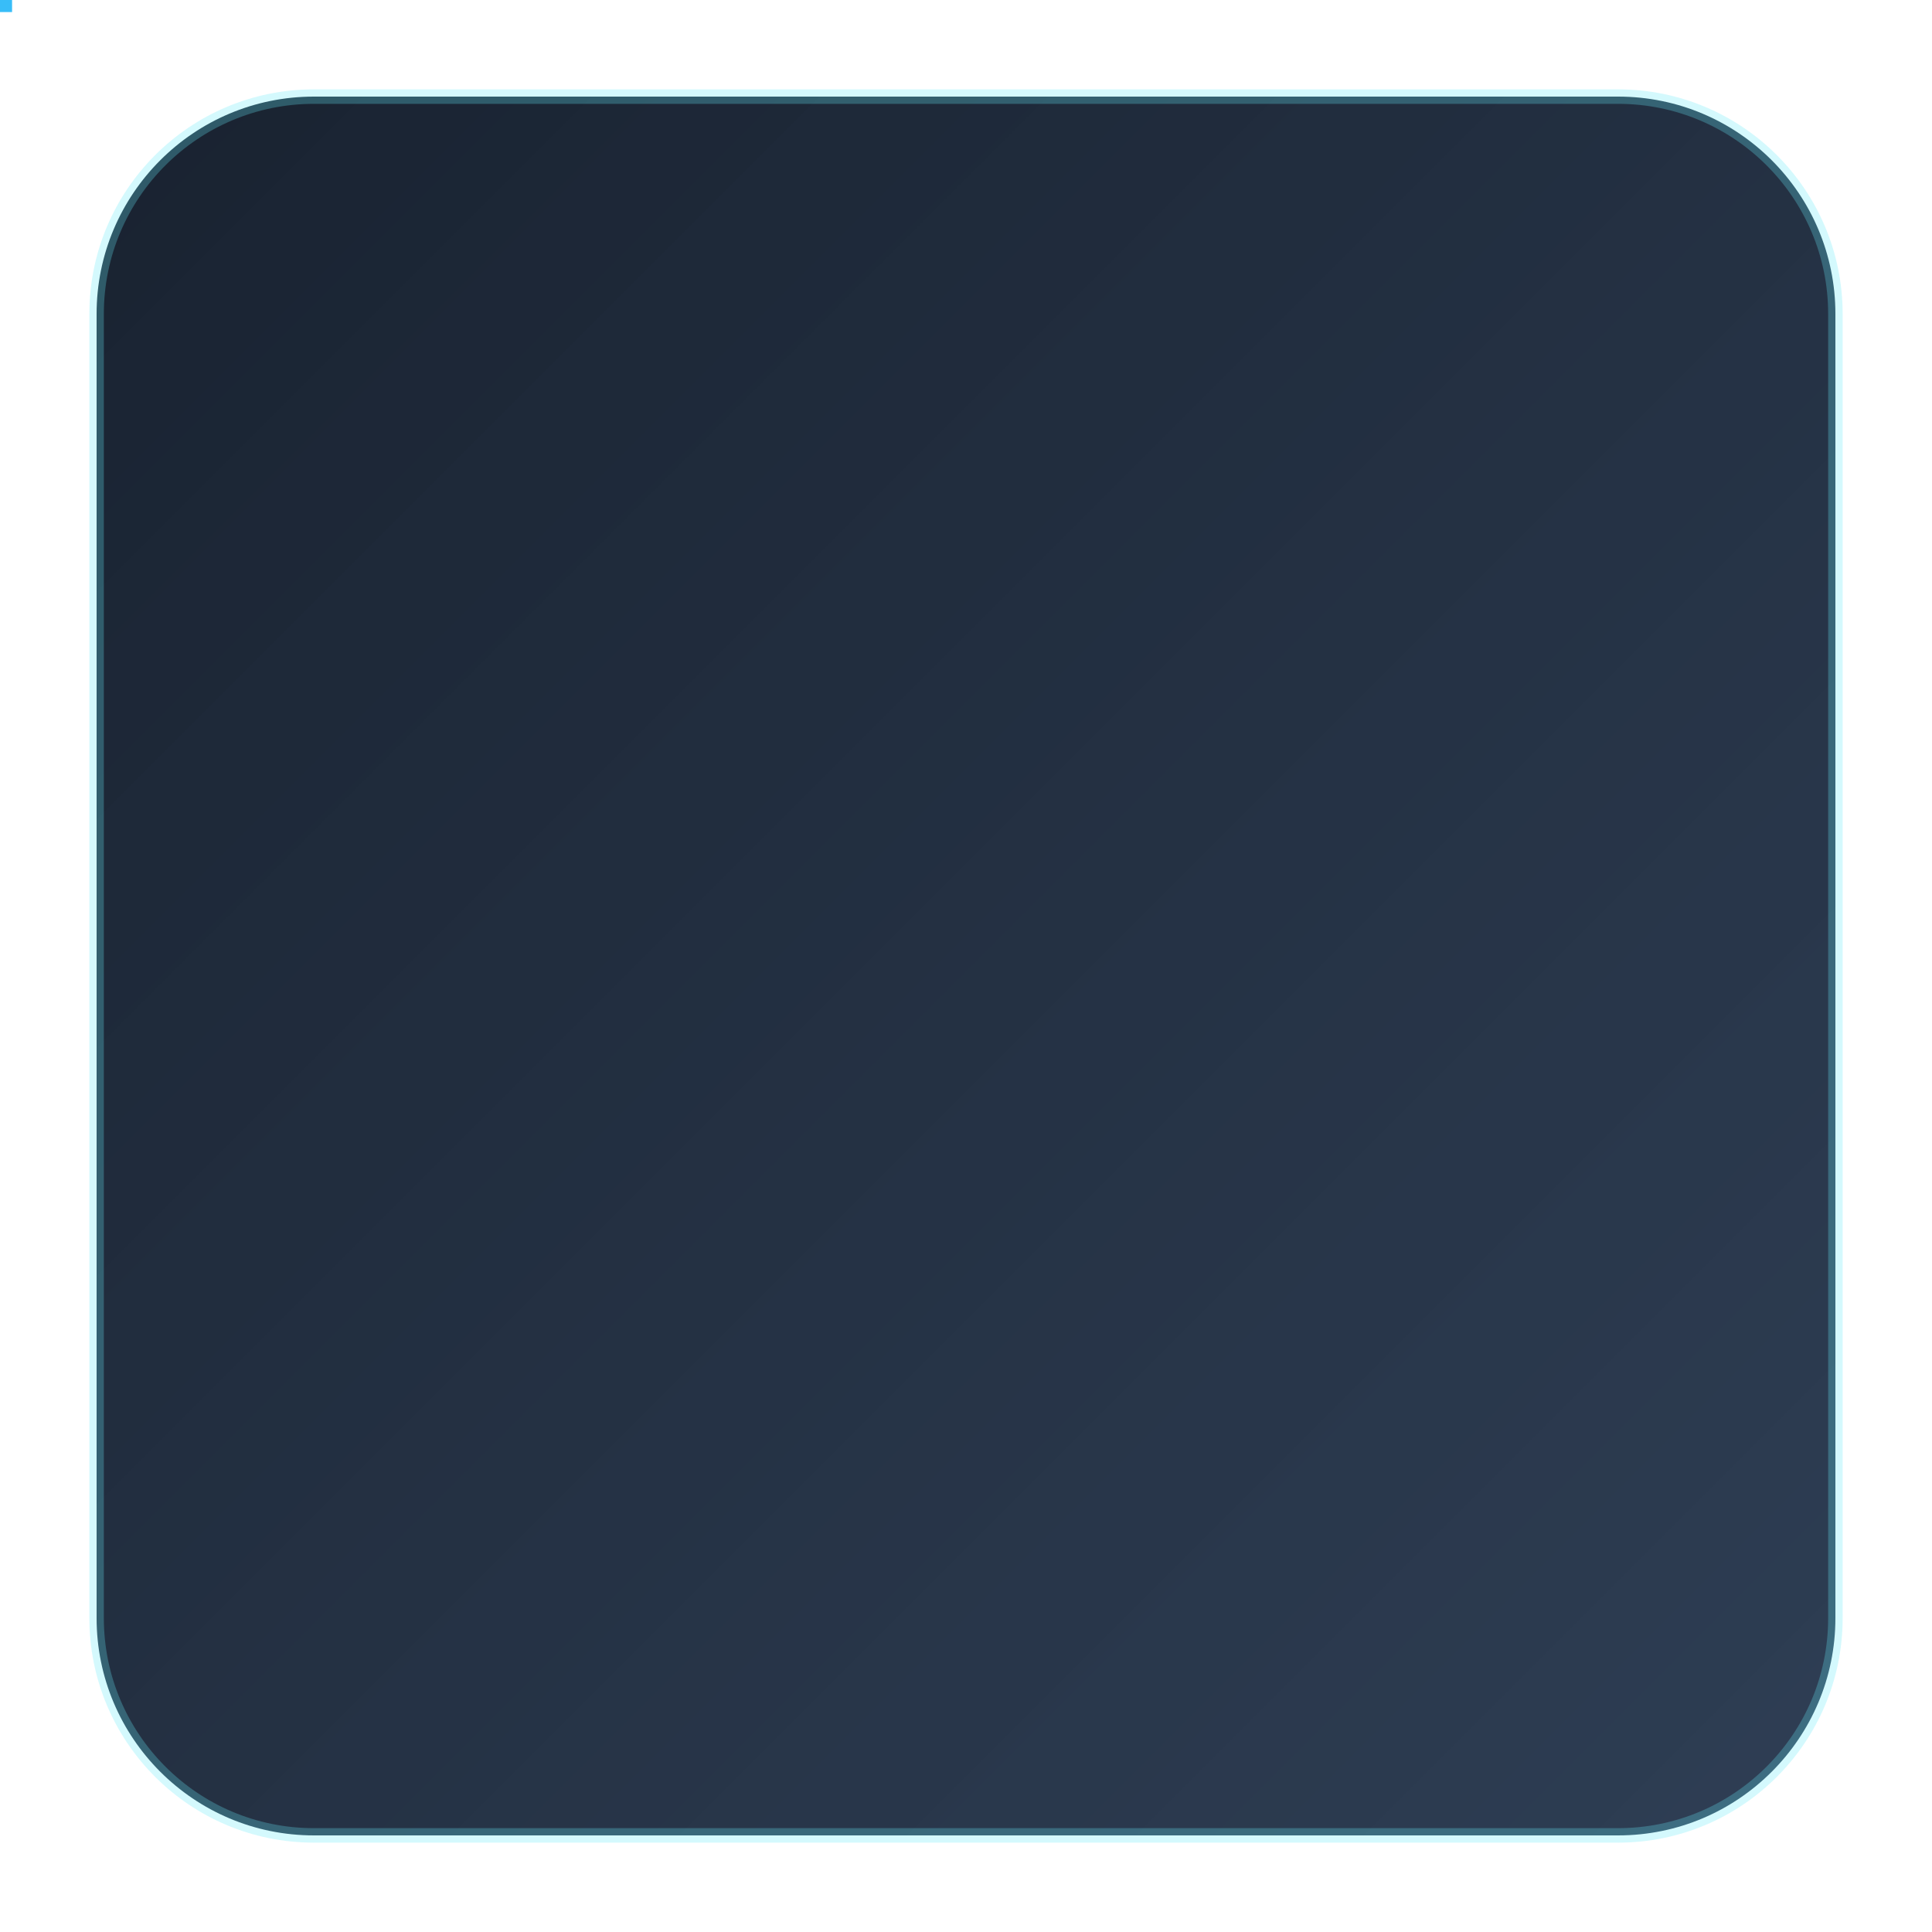
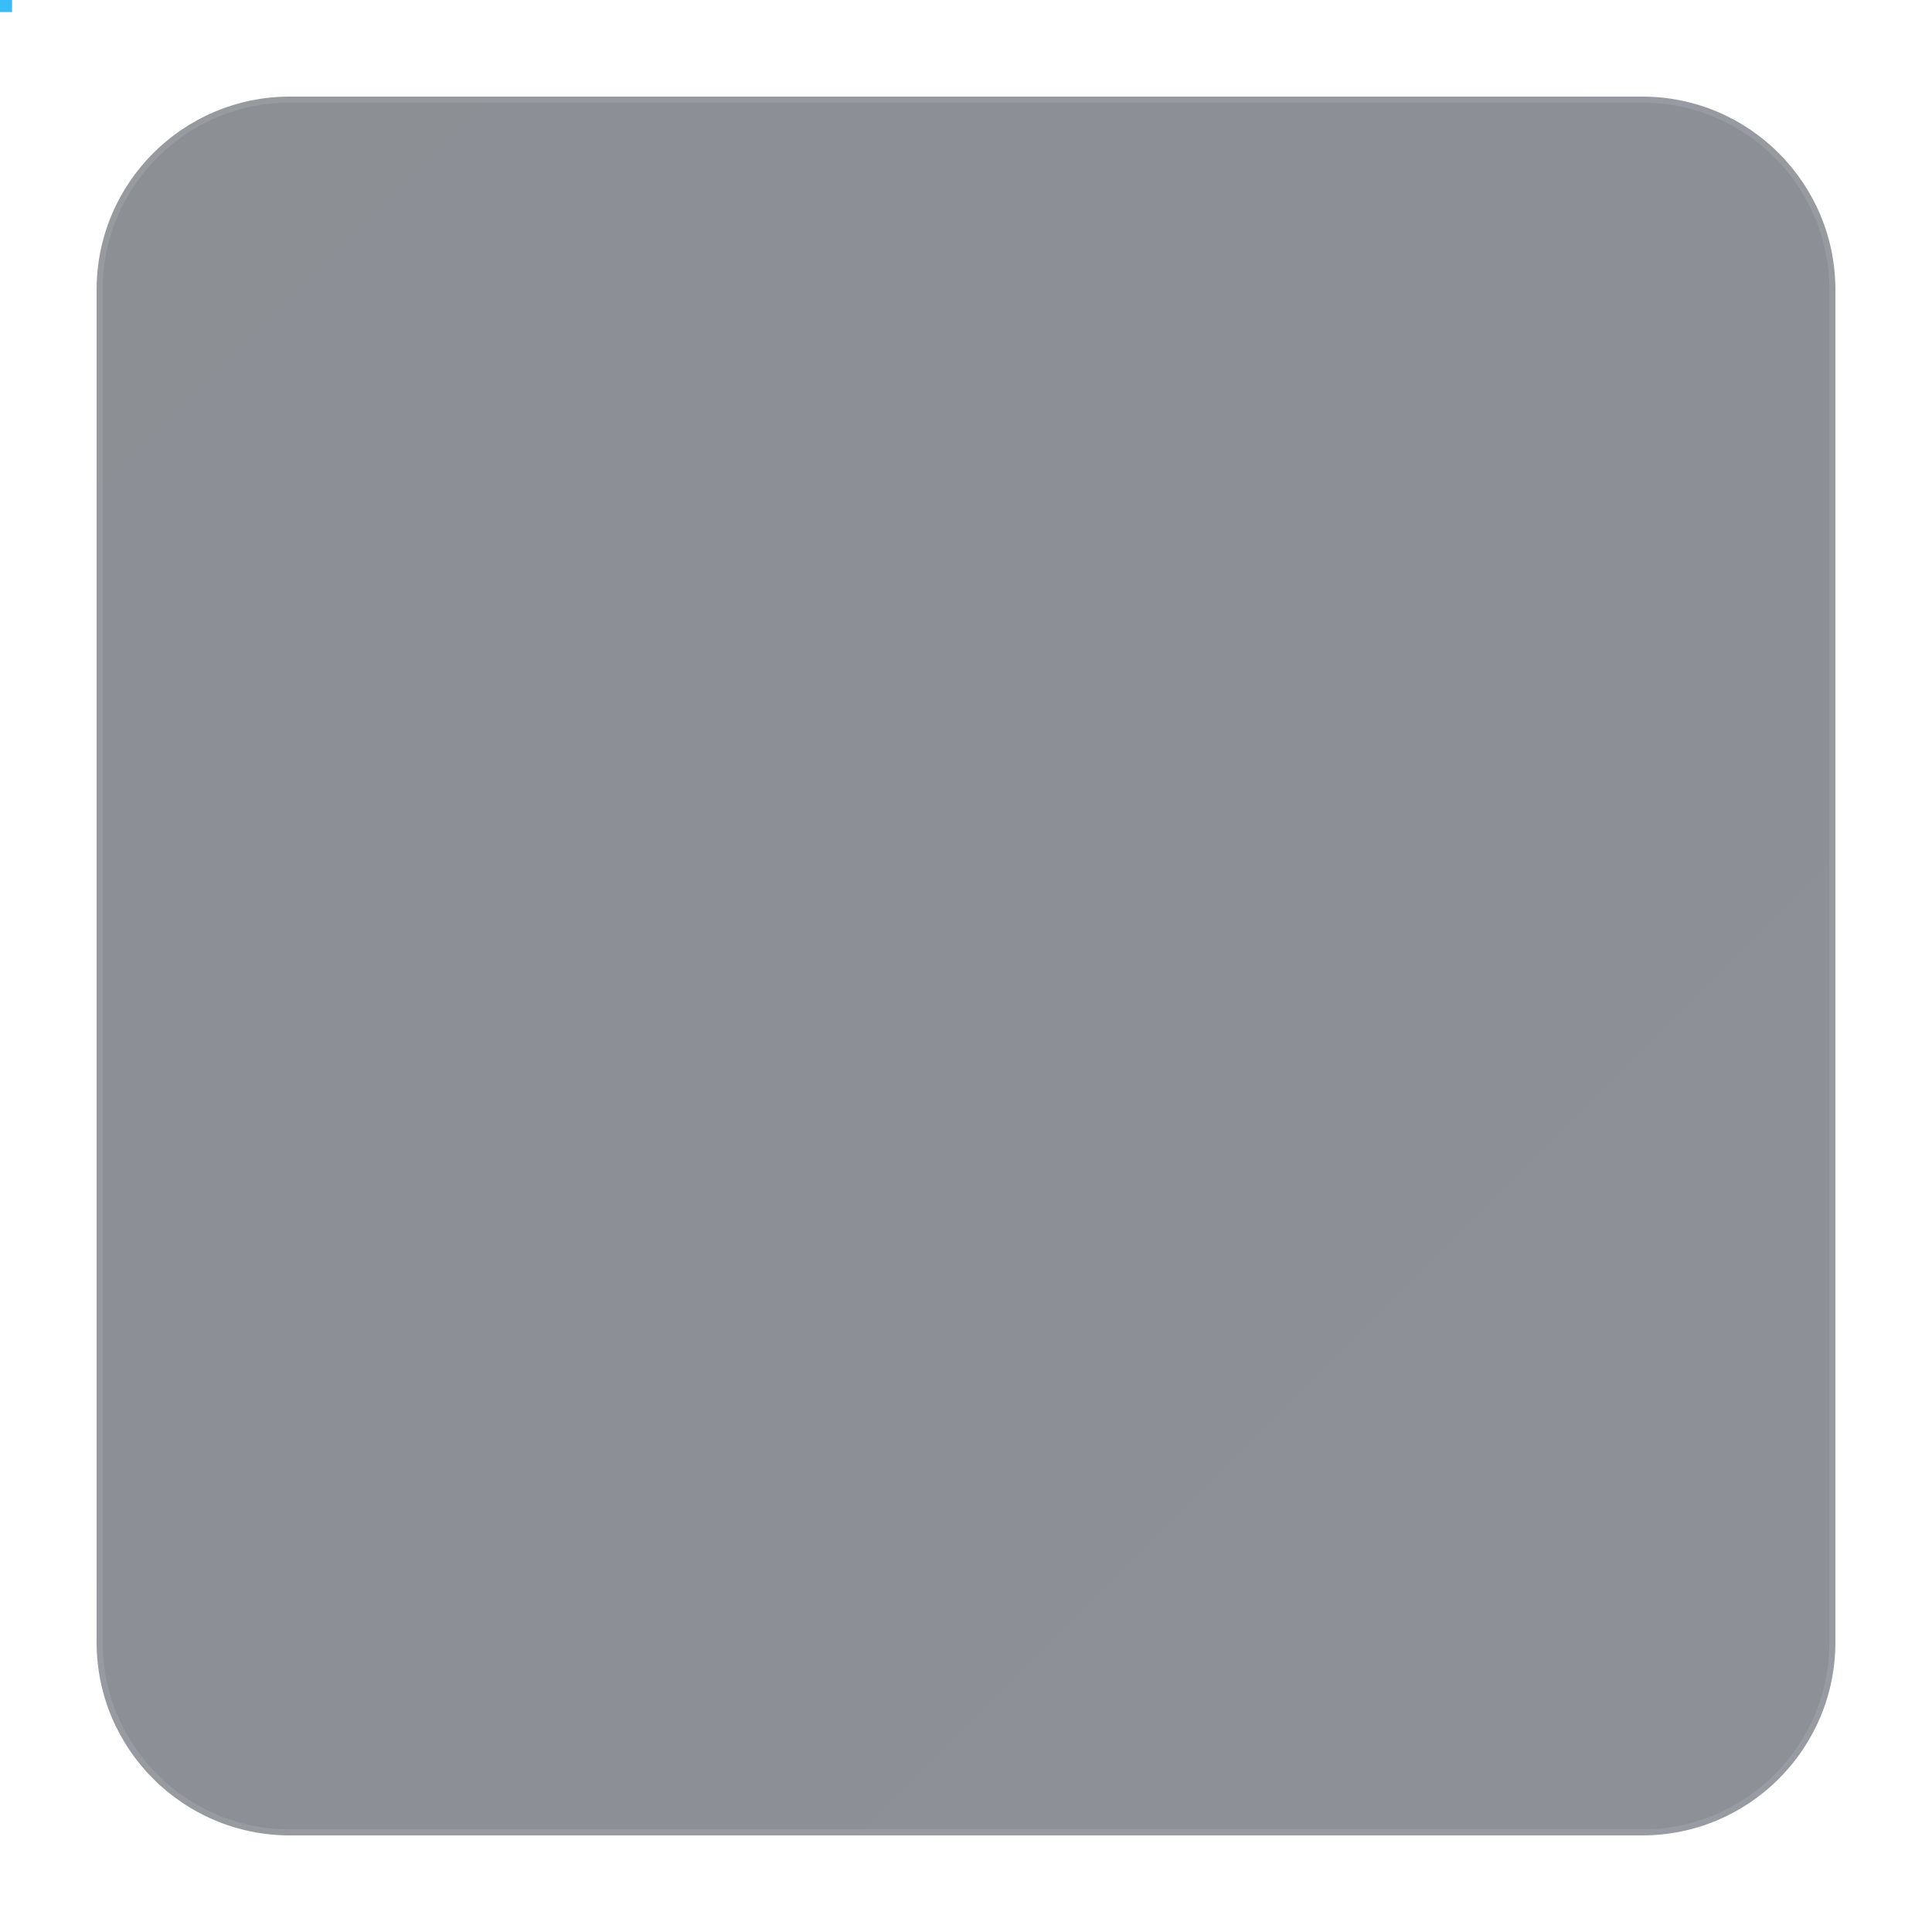
<svg xmlns="http://www.w3.org/2000/svg" width="160" height="160" viewBox="0 0 160 160">
  <defs>
    <linearGradient id="dialogFill" x1="0%" y1="0%" x2="100%" y2="100%">
-       <stop offset="0%" stop-color="#0a1423" stop-opacity="0.94" />
-       <stop offset="100%" stop-color="#12243d" stop-opacity="0.88" />
+       <stop offset="0%" stop-color="#040a16" stop-opacity="0.46" />
+       <stop offset="100%" stop-color="#060e1d" stop-opacity="0.46" />
    </linearGradient>
  </defs>
  <rect id="hint-apply-color-scheme" x="0" y="0" width="1" height="1" fill="#38bdf8" />
-   <rect x="8" y="8" width="144" height="144" rx="18" ry="18" fill="url(#dialogFill)" stroke="#67e8f9" stroke-opacity="0.28" stroke-width="1.2" />
+   <rect x="8" y="8" width="144" height="144" rx="16" ry="16" fill="url(#dialogFill)" stroke="rgba(255, 255, 255, 0.1)" stroke-width="1" />
</svg>
